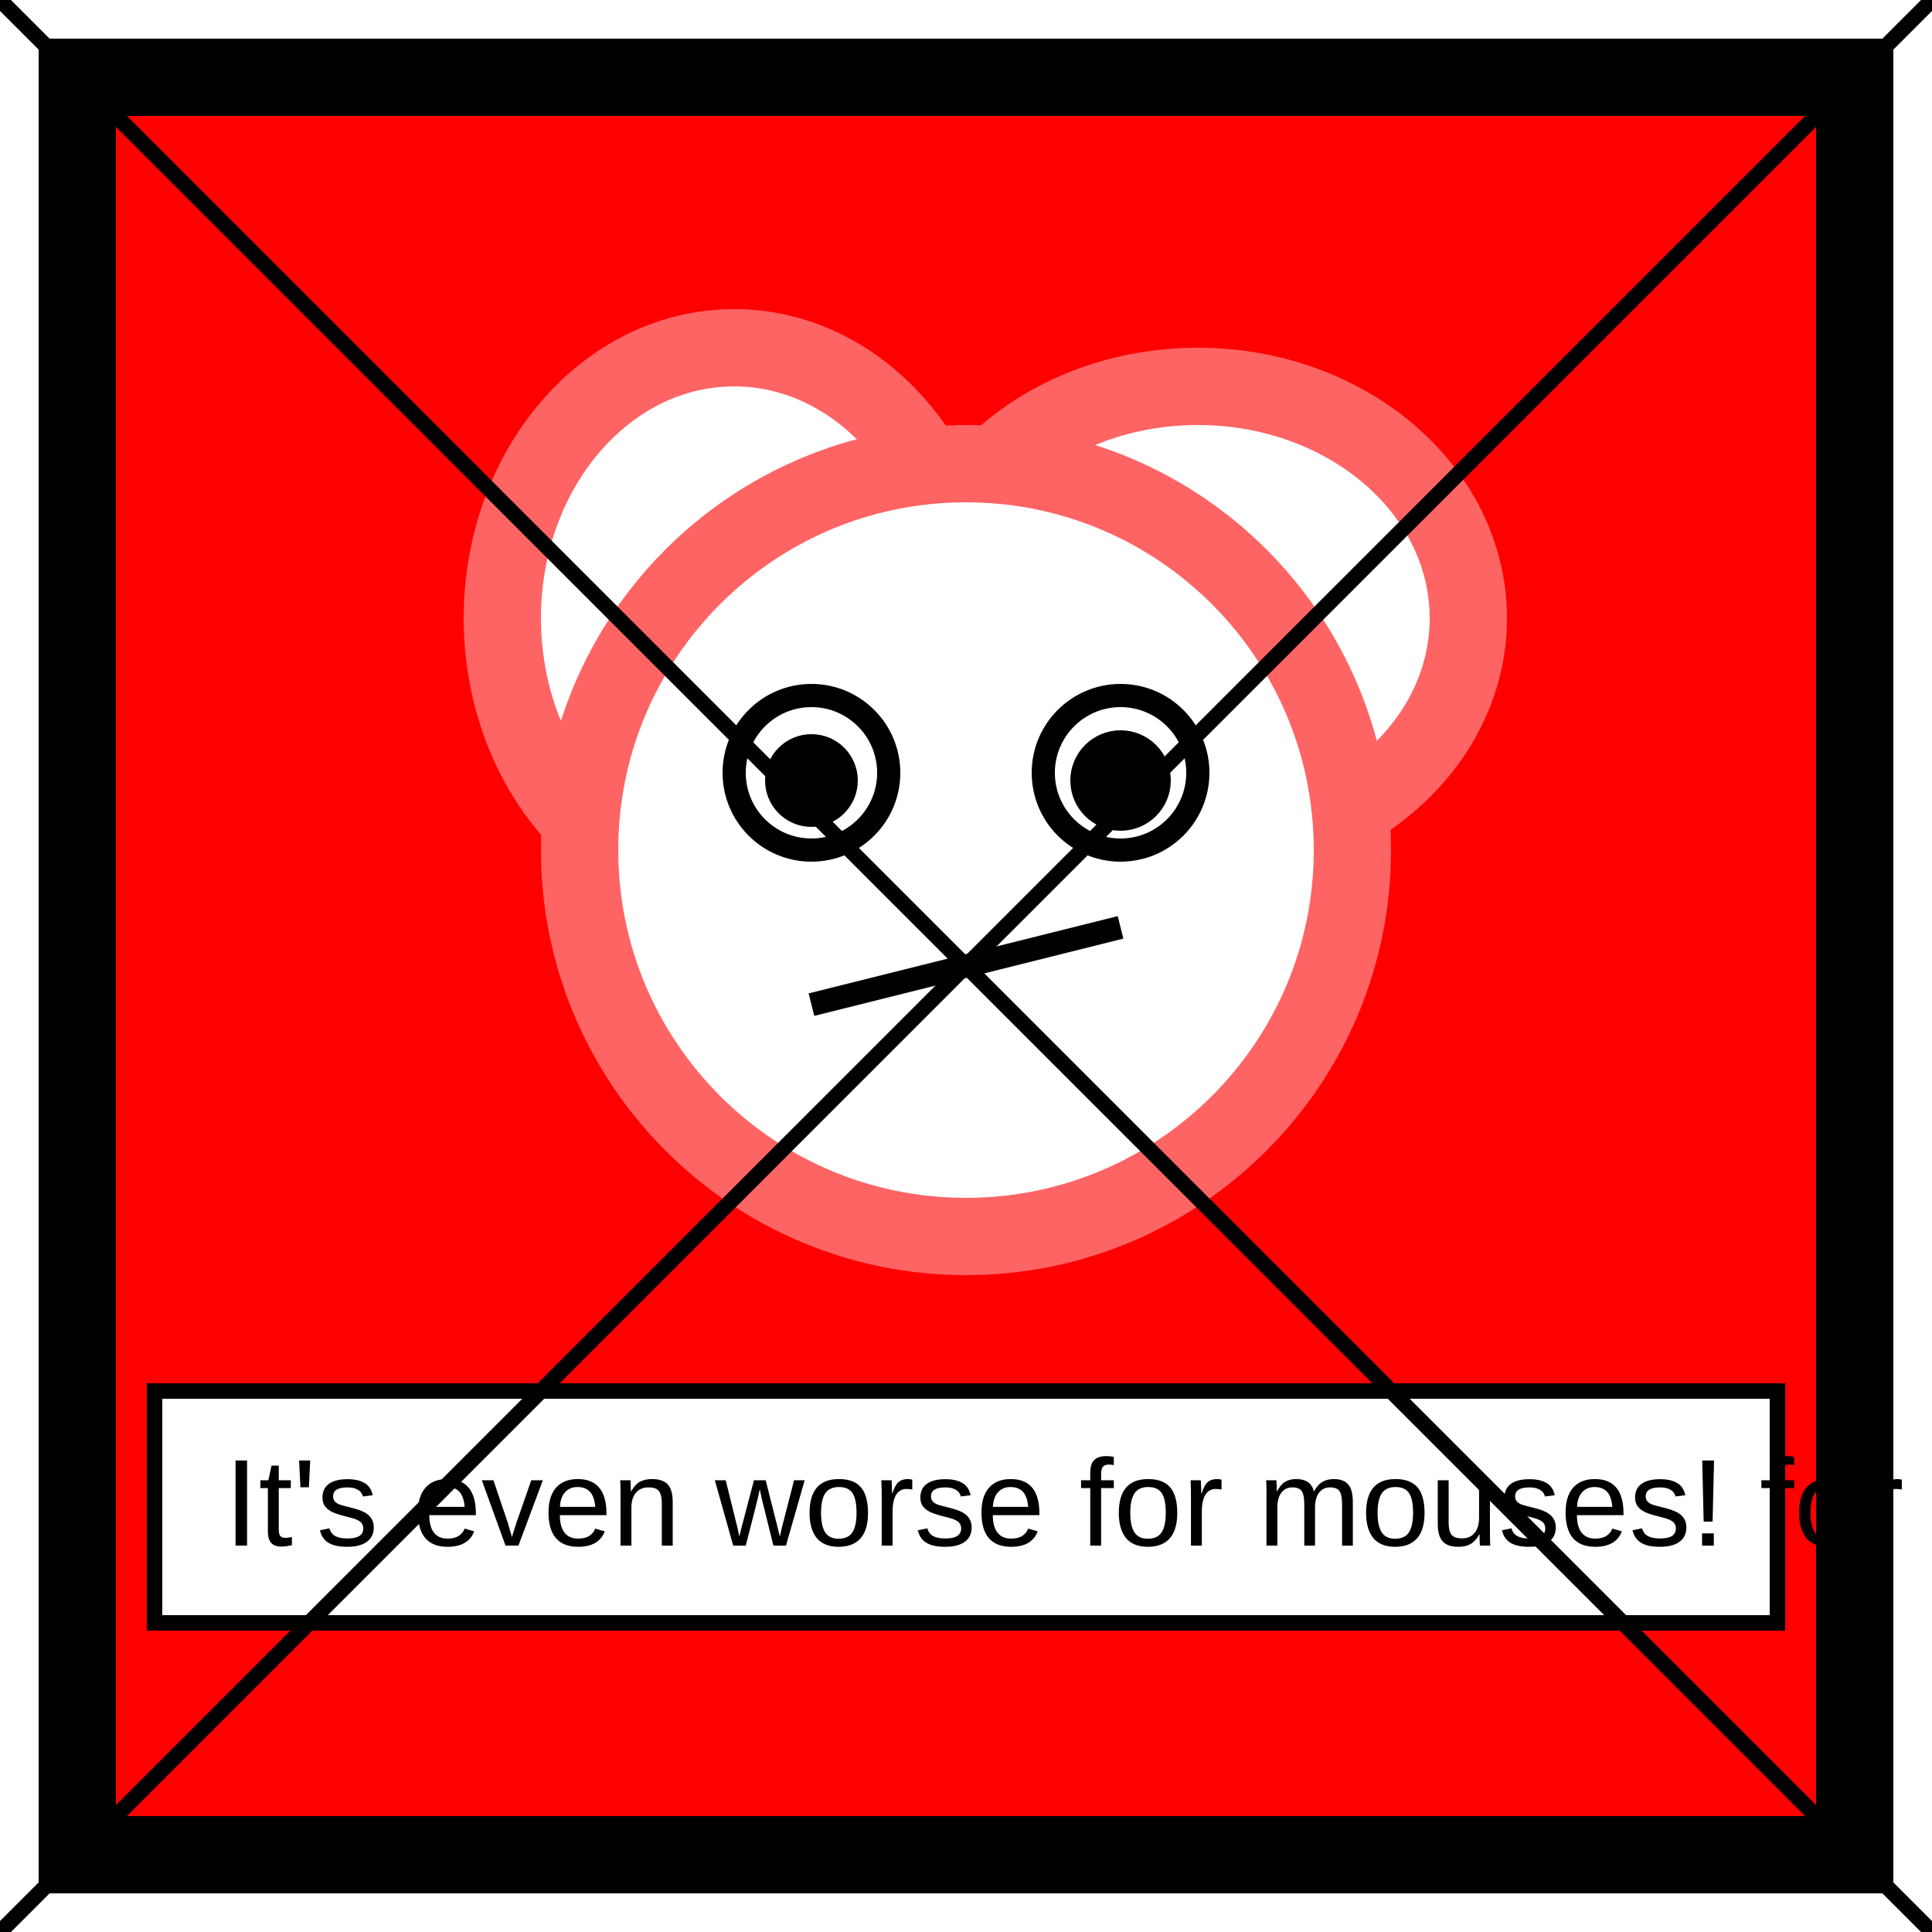
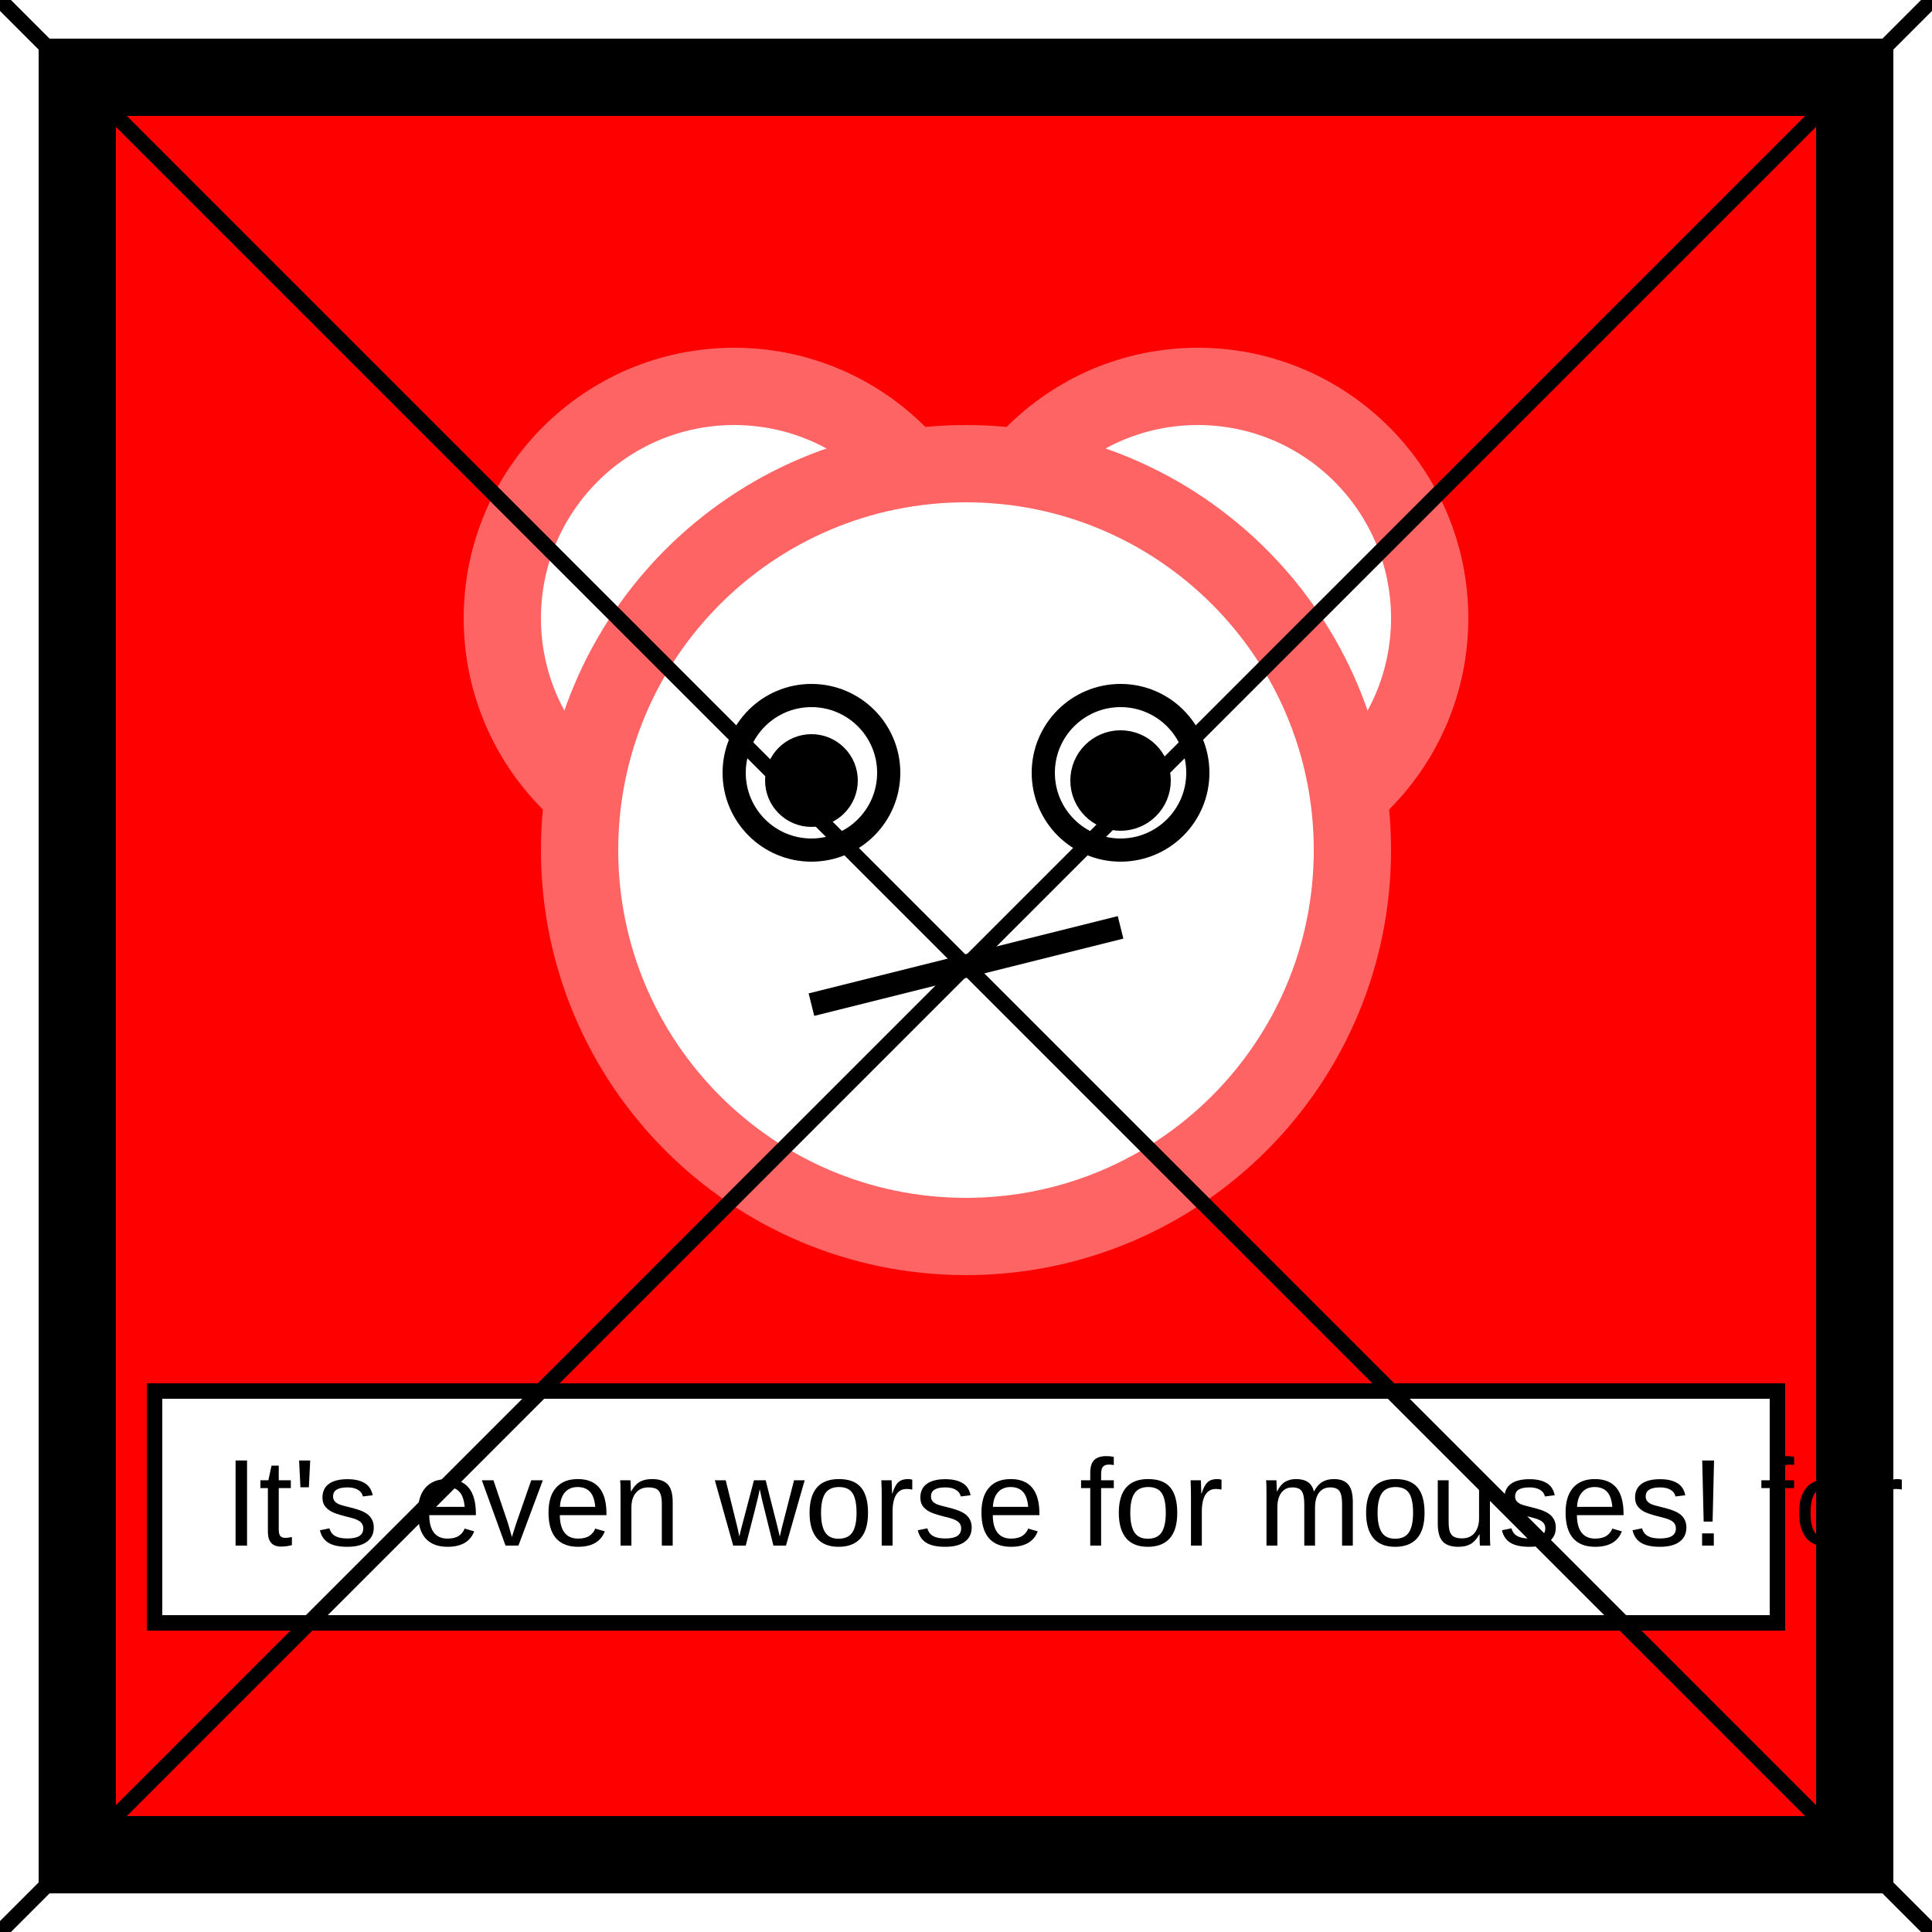
<svg xmlns="http://www.w3.org/2000/svg" width="250" height="250" style="background-color: rgba(255, 255, 255, 1)">
  <rect id="firkant" x="10" y="10" width="230" height="230" fill="rgba(255, 0, 0, 1)" fill-opacity="1" stroke="rgba(0, 0, 0, 1)" stroke-width="10" />
  <g id="mouse" transform="translate(125, 80)">
    <g id="mousEars" transform="translate(0, 0)">
-       <ellipse id="leftEar" cx="-30" cy="0" rx="30" ry="35" fill="rgba(255, 255, 255, 1)" stroke="rgba(255, 100, 100, 1)" stroke-width="10" />
-       <ellipse id="rightEar" cx="30" cy="0" rx="35" ry="30" fill="rgba(255, 255, 255, 1)" stroke="rgba(255, 100, 100, 1)" stroke-width="10" />
+       <circle id="leftEar" cx="-30" cy="0" r="30" fill="rgba(255, 255, 255, 1)" fill-opacity="1" stroke="rgba(255, 100, 100, 1)" stroke-width="10" />
+       <circle id="rightEar" cx="30" cy="0" r="30" fill="rgba(255, 255, 255, 1)" fill-opacity="1" stroke="rgba(255, 100, 100, 1)" stroke-width="10" />
    </g>
    <g id="mouseFace" transform="translate(0, 0)">
      <circle id="face" cx="0" cy="30" r="50" fill="rgba(255, 255, 255, 1)" fill-opacity="1" stroke="rgba(255, 100, 100, 1)" stroke-width="10" />
      <circle id="eye" cx="-20" cy="20" r="10" fill="rgba(255, 255, 255, 1)" fill-opacity="1" stroke="rgba(0, 0, 0, 1)" stroke-width="3" />
      <circle id="eye2" cx="20" cy="20" r="10" fill="rgba(255, 255, 255, 1)" fill-opacity="1" stroke="rgba(0, 0, 0, 1)" stroke-width="3" />
      <circle id="eyeball" cx="-20" cy="21" r="5" fill="rgba(0, 0, 0, 1)" fill-opacity="1" stroke="rgba(0, 0, 0, 1)" stroke-width="2" />
      <circle id="eyeball2" cx="20" cy="21" r="5" fill="rgba(0, 0, 0, 1)" fill-opacity="1" stroke="rgba(0, 0, 0, 1)" stroke-width="3" />
      <line id="mouth" x1="-20" y1="50" x2="20" y2="40" stroke="rgba(0, 0, 0, 1)" stroke-width="3" />
    </g>
  </g>
  <rect id="rectangle1" x="20" y="180" width="210" height="30" fill="rgba(255, 255, 255, 1)" fill-opacity="1" stroke="rgba(0, 0, 0, 1)" stroke-width="2" />
  <text id="txt" x="29" y="200" fill="rgba(0, 0, 0, 1)" font-family="Arial" font-size="16">It's even worse for mouses! for mouses!</text>
  <line id="l1" x1="0" y1="0" x2="251" y2="251" stroke="rgba(0, 0, 0, 1)" stroke-width="2" />
  <line id="l2" x1="0" y1="250" x2="251" y2="-1" stroke="rgba(0, 0, 0, 1)" stroke-width="2" />
</svg>
